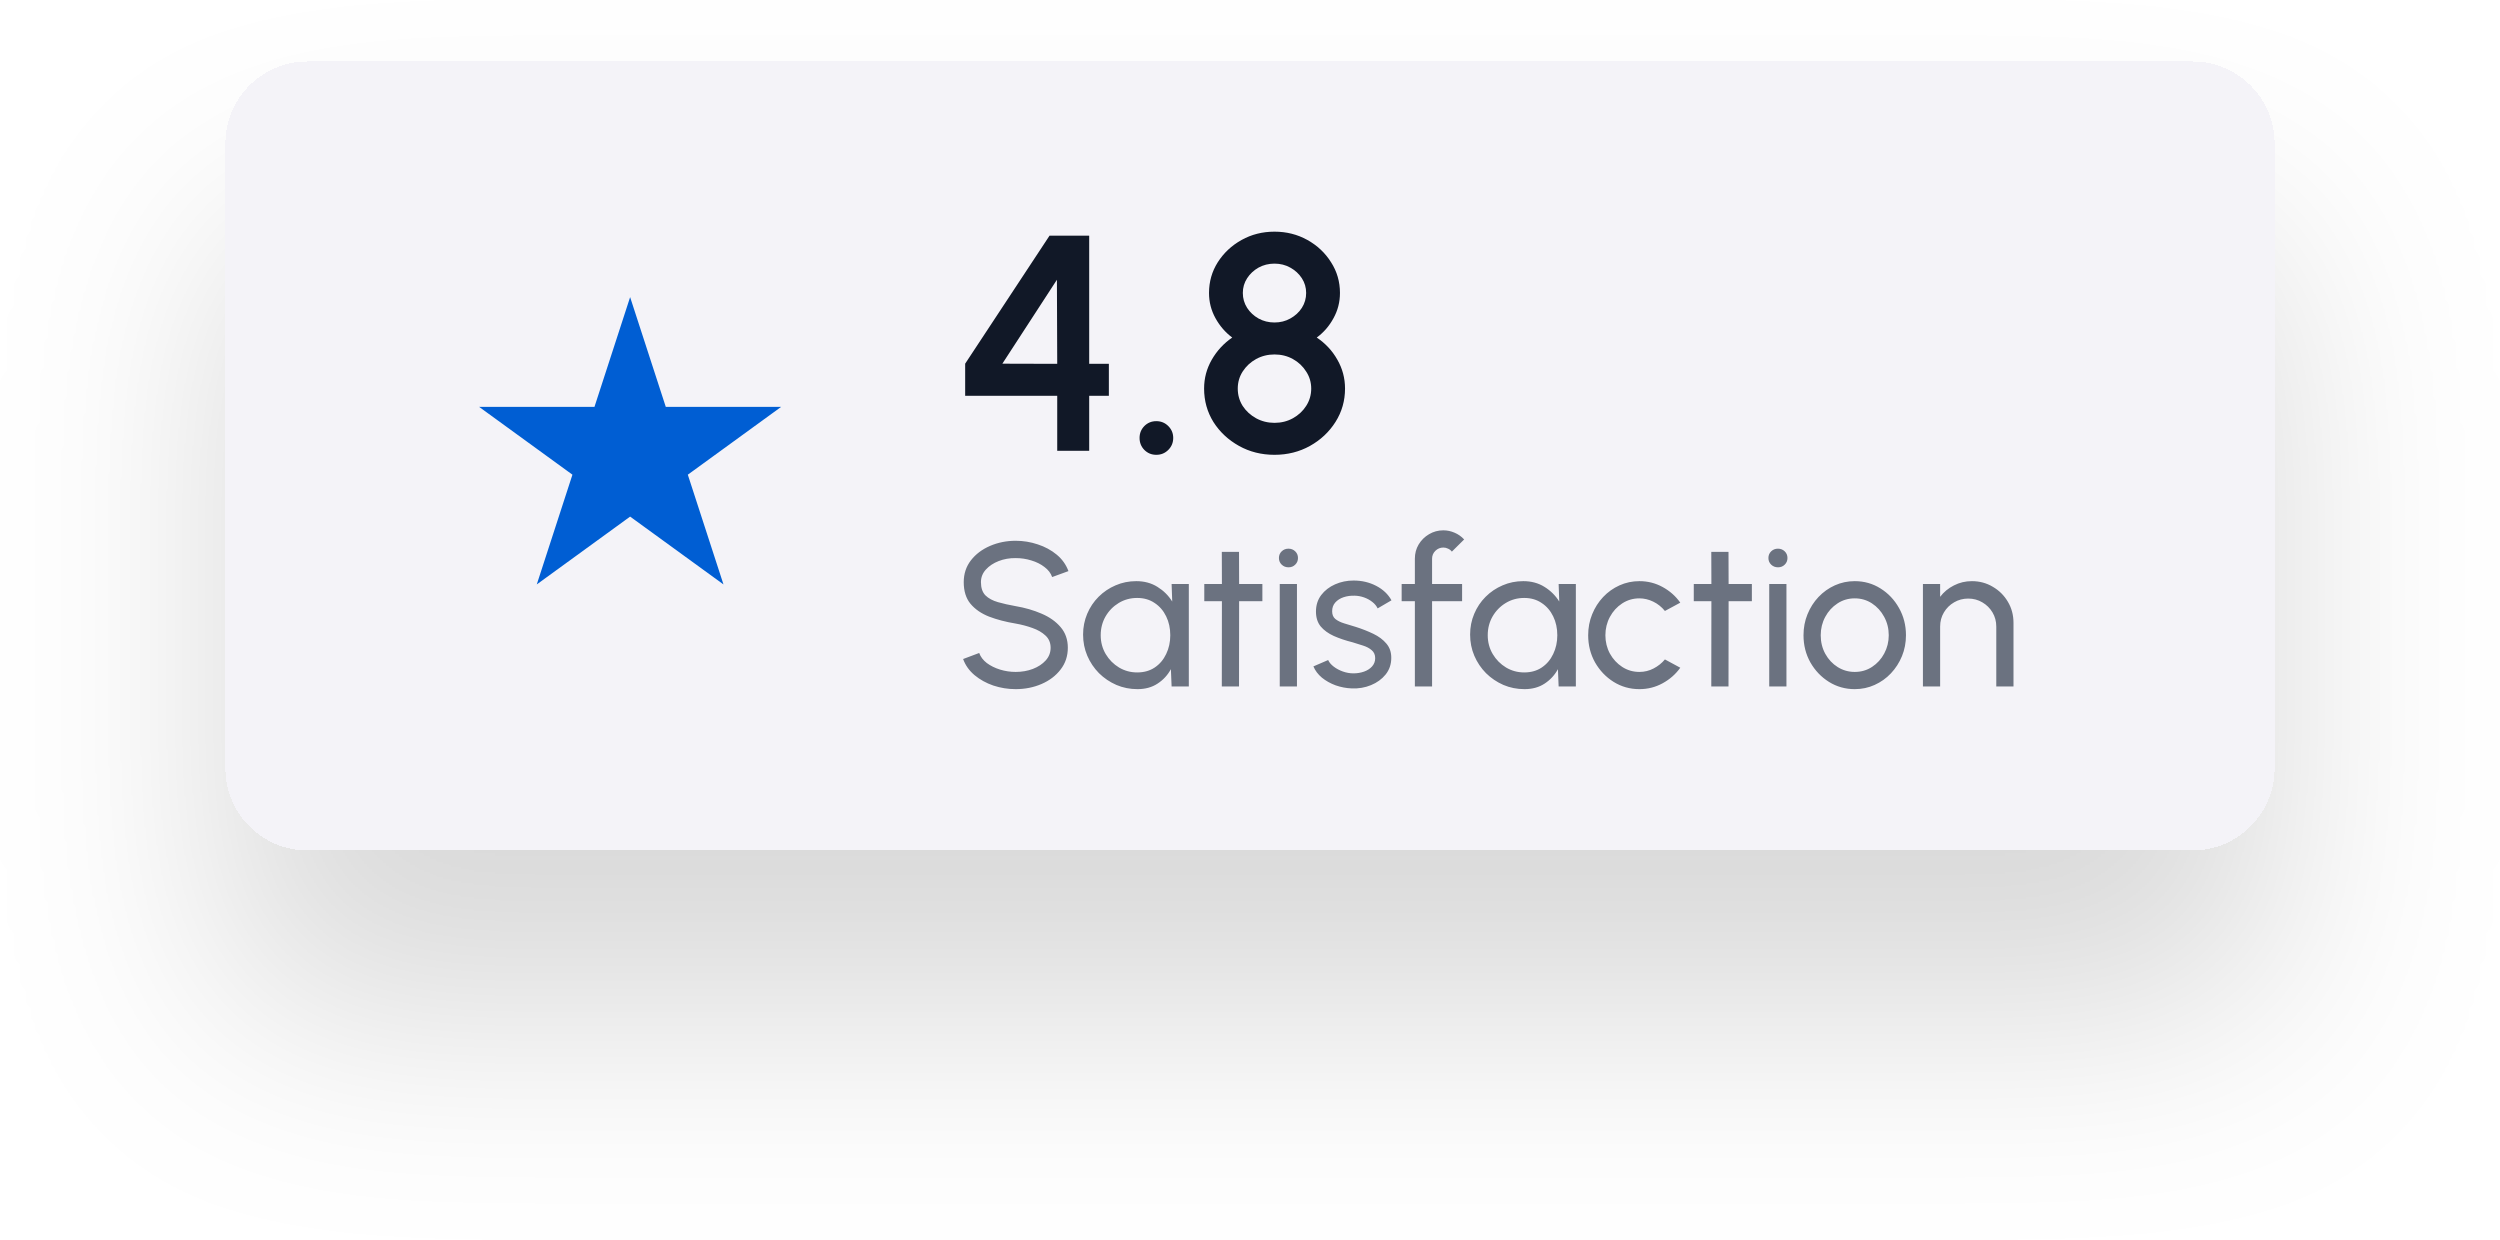
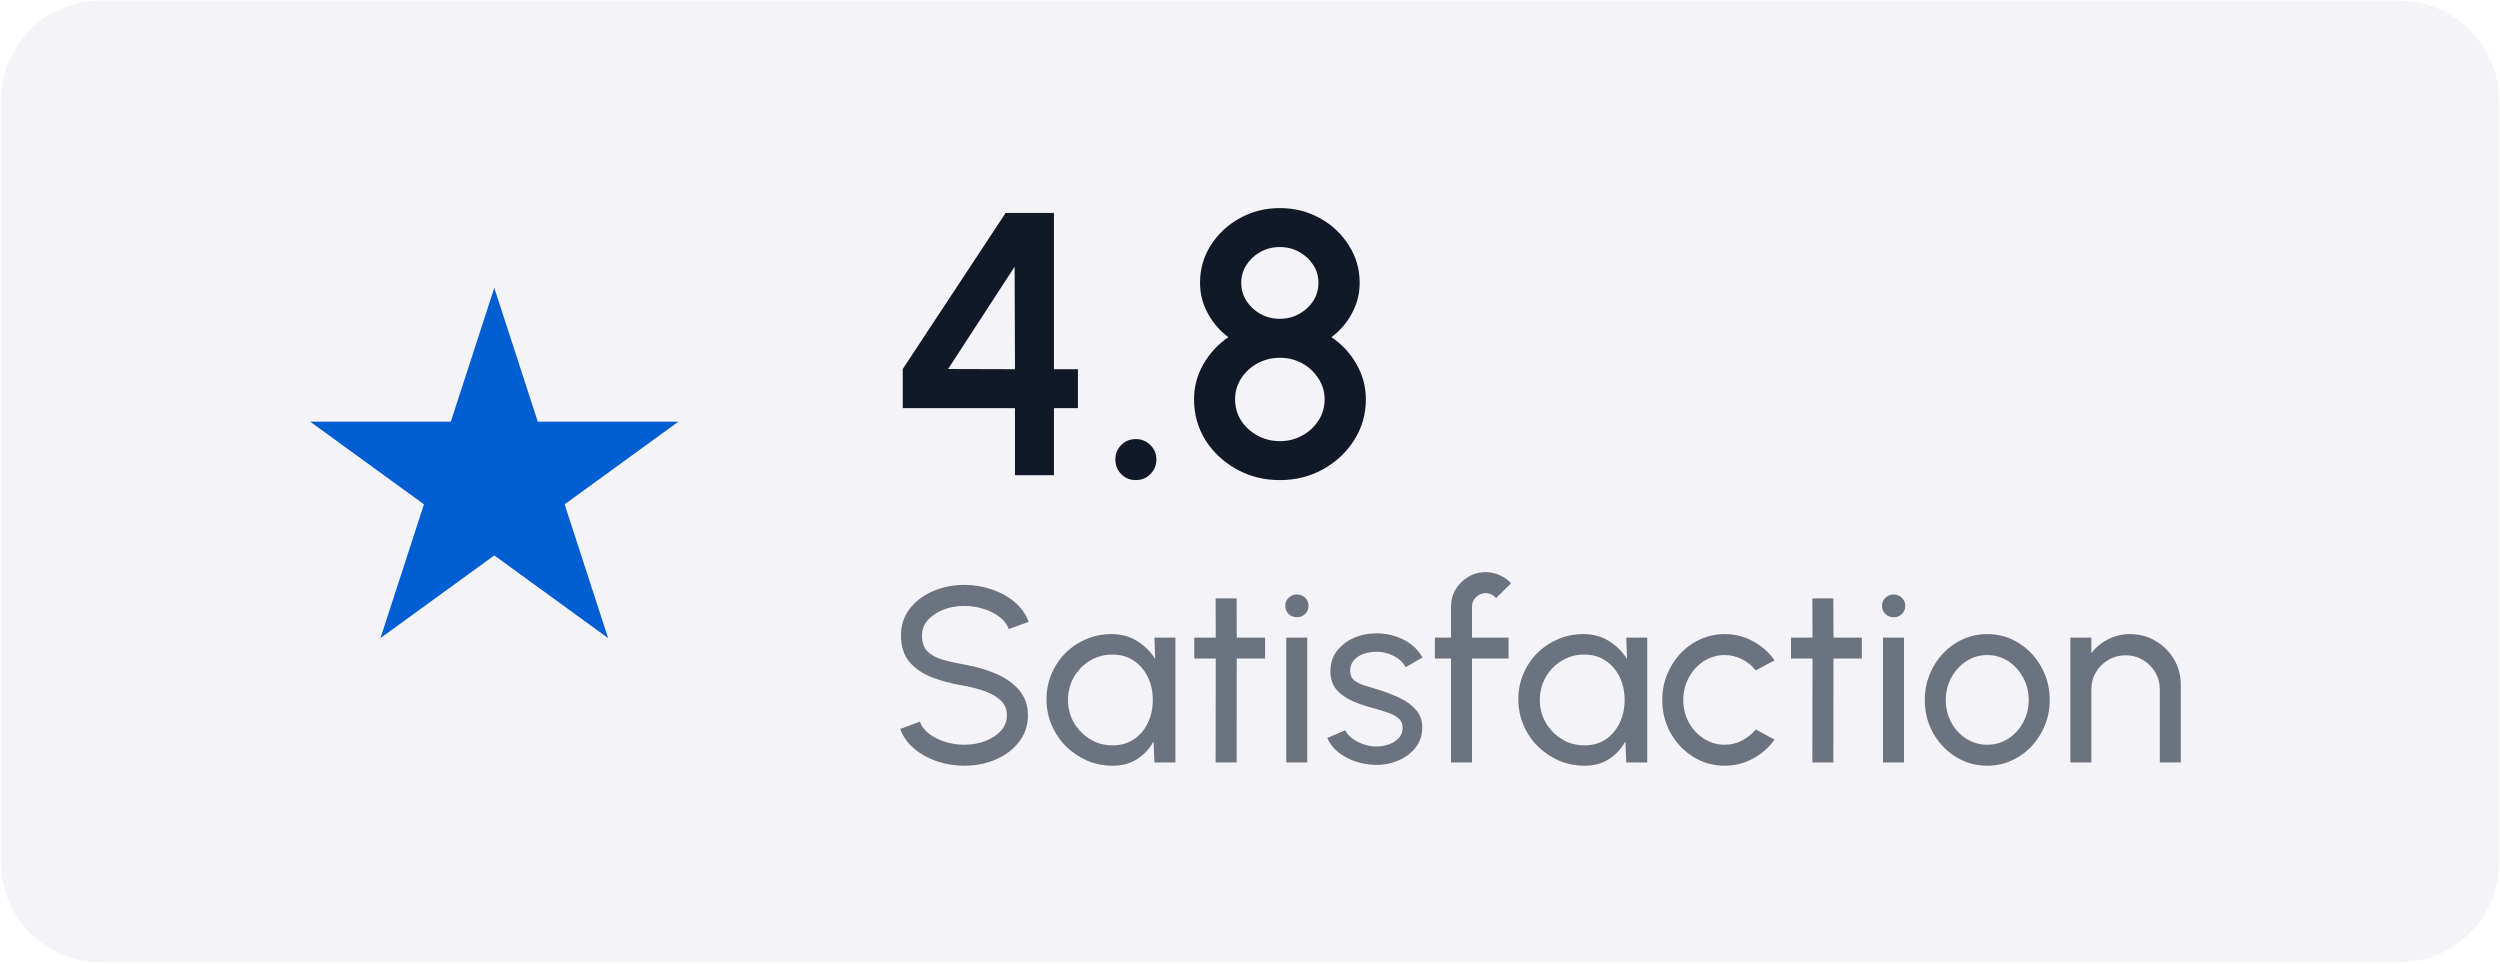
- <svg xmlns="http://www.w3.org/2000/svg" width="244" height="121" viewBox="0 0 244 121" fill="none">
-   <g filter="url(#filter0_d_17_293)">
-     <rect x="22" y="6" width="200" height="77" rx="8" fill="#F4F3F8" shape-rendering="crispEdges" />
-     <path d="M61.5 29L64.98 39.71H76.241L67.131 46.33L70.611 57.04L61.5 50.42L52.389 57.04L55.869 46.33L46.759 39.71H58.02L61.5 29Z" fill="#005ED3" />
-     <path d="M103.185 44V38.63H94.2V35.495L102.435 23H106.305V35.51H108.225V38.63H106.305V44H103.185ZM97.83 35.495L103.185 35.51L103.155 27.305L97.83 35.495ZM112.856 44.39C112.396 44.39 112.006 44.23 111.686 43.91C111.376 43.59 111.221 43.2 111.221 42.74C111.221 42.29 111.376 41.905 111.686 41.585C112.006 41.265 112.396 41.105 112.856 41.105C113.316 41.105 113.706 41.265 114.026 41.585C114.346 41.905 114.506 42.29 114.506 42.74C114.506 43.2 114.346 43.59 114.026 43.91C113.706 44.23 113.316 44.39 112.856 44.39ZM124.39 44.39C123.12 44.39 121.965 44.1 120.925 43.52C119.885 42.94 119.055 42.165 118.435 41.195C117.825 40.215 117.52 39.125 117.52 37.925C117.52 36.915 117.77 35.975 118.27 35.105C118.77 34.235 119.435 33.515 120.265 32.945C119.595 32.445 119.05 31.815 118.63 31.055C118.21 30.295 118 29.475 118 28.595C118 27.495 118.285 26.495 118.855 25.595C119.435 24.685 120.21 23.96 121.18 23.42C122.15 22.88 123.22 22.61 124.39 22.61C125.56 22.61 126.63 22.88 127.6 23.42C128.57 23.96 129.34 24.685 129.91 25.595C130.49 26.495 130.78 27.495 130.78 28.595C130.78 29.475 130.57 30.295 130.15 31.055C129.74 31.815 129.195 32.445 128.515 32.945C129.365 33.515 130.035 34.235 130.525 35.105C131.025 35.975 131.275 36.915 131.275 37.925C131.275 39.115 130.965 40.2 130.345 41.18C129.725 42.16 128.895 42.94 127.855 43.52C126.815 44.1 125.66 44.39 124.39 44.39ZM124.39 41.27C125.05 41.27 125.65 41.12 126.19 40.82C126.73 40.52 127.16 40.12 127.48 39.62C127.81 39.11 127.975 38.545 127.975 37.925C127.975 37.315 127.81 36.76 127.48 36.26C127.16 35.75 126.73 35.345 126.19 35.045C125.65 34.745 125.05 34.595 124.39 34.595C123.74 34.595 123.14 34.745 122.59 35.045C122.05 35.345 121.615 35.75 121.285 36.26C120.965 36.76 120.805 37.315 120.805 37.925C120.805 38.545 120.965 39.11 121.285 39.62C121.615 40.12 122.05 40.52 122.59 40.82C123.14 41.12 123.74 41.27 124.39 41.27ZM124.39 31.475C124.96 31.475 125.475 31.345 125.935 31.085C126.405 30.825 126.78 30.48 127.06 30.05C127.34 29.61 127.48 29.125 127.48 28.595C127.48 28.065 127.34 27.585 127.06 27.155C126.78 26.725 126.405 26.38 125.935 26.12C125.475 25.86 124.96 25.73 124.39 25.73C123.82 25.73 123.3 25.86 122.83 26.12C122.37 26.38 122 26.725 121.72 27.155C121.44 27.585 121.3 28.065 121.3 28.595C121.3 29.125 121.44 29.61 121.72 30.05C122 30.48 122.37 30.825 122.83 31.085C123.3 31.345 123.82 31.475 124.39 31.475Z" fill="#111827" />
-     <path d="M99.13 67.26C98.377 67.26 97.65 67.143 96.95 66.91C96.25 66.67 95.637 66.33 95.11 65.89C94.59 65.45 94.22 64.927 94 64.32L95.57 63.73C95.703 64.103 95.95 64.43 96.31 64.71C96.677 64.983 97.107 65.197 97.6 65.35C98.093 65.503 98.603 65.58 99.13 65.58C99.73 65.58 100.287 65.483 100.8 65.29C101.32 65.09 101.74 64.813 102.06 64.46C102.38 64.107 102.54 63.693 102.54 63.22C102.54 62.733 102.373 62.337 102.04 62.03C101.707 61.717 101.28 61.47 100.76 61.29C100.24 61.103 99.697 60.96 99.13 60.86C98.163 60.7 97.297 60.473 96.53 60.18C95.77 59.88 95.167 59.463 94.72 58.93C94.28 58.397 94.06 57.693 94.06 56.82C94.06 56.007 94.293 55.297 94.76 54.69C95.233 54.083 95.857 53.613 96.63 53.28C97.403 52.947 98.237 52.78 99.13 52.78C99.87 52.78 100.587 52.897 101.28 53.13C101.98 53.357 102.597 53.69 103.13 54.13C103.663 54.57 104.047 55.107 104.28 55.74L102.69 56.32C102.557 55.94 102.307 55.613 101.94 55.34C101.58 55.06 101.153 54.847 100.66 54.7C100.173 54.547 99.663 54.47 99.13 54.47C98.537 54.463 97.983 54.56 97.47 54.76C96.957 54.96 96.54 55.237 96.22 55.59C95.9 55.943 95.74 56.353 95.74 56.82C95.74 57.38 95.887 57.81 96.18 58.11C96.48 58.403 96.887 58.623 97.4 58.77C97.913 58.917 98.49 59.047 99.13 59.16C100.037 59.313 100.877 59.557 101.65 59.89C102.423 60.217 103.043 60.653 103.51 61.2C103.983 61.747 104.22 62.42 104.22 63.22C104.22 64.033 103.983 64.743 103.51 65.35C103.043 65.957 102.423 66.427 101.65 66.76C100.877 67.093 100.037 67.26 99.13 67.26ZM114.349 57H116.029V67H114.349L114.279 65.31C113.966 65.89 113.533 66.36 112.979 66.72C112.433 67.08 111.779 67.26 111.019 67.26C110.286 67.26 109.599 67.123 108.959 66.85C108.319 66.57 107.753 66.187 107.259 65.7C106.773 65.207 106.393 64.64 106.119 64C105.846 63.36 105.709 62.67 105.709 61.93C105.709 61.217 105.843 60.543 106.109 59.91C106.376 59.277 106.746 58.723 107.219 58.25C107.699 57.77 108.253 57.397 108.879 57.13C109.506 56.857 110.179 56.72 110.899 56.72C111.686 56.72 112.376 56.907 112.969 57.28C113.563 57.647 114.043 58.123 114.409 58.71L114.349 57ZM110.989 65.63C111.649 65.63 112.219 65.47 112.699 65.15C113.186 64.823 113.559 64.383 113.819 63.83C114.086 63.277 114.219 62.667 114.219 62C114.219 61.32 114.086 60.707 113.819 60.16C113.553 59.607 113.176 59.17 112.689 58.85C112.209 58.523 111.643 58.36 110.989 58.36C110.329 58.36 109.729 58.523 109.189 58.85C108.649 59.177 108.219 59.617 107.899 60.17C107.586 60.717 107.429 61.327 107.429 62C107.429 62.673 107.593 63.287 107.919 63.84C108.246 64.387 108.679 64.823 109.219 65.15C109.759 65.47 110.349 65.63 110.989 65.63ZM123.208 58.68H120.938L120.928 67H119.248L119.258 58.68H117.538V57H119.258L119.248 53.86H120.928L120.938 57H123.208V58.68ZM124.903 57H126.583V67H124.903V57ZM125.763 55.37C125.496 55.37 125.273 55.283 125.093 55.11C124.913 54.937 124.823 54.72 124.823 54.46C124.823 54.2 124.913 53.983 125.093 53.81C125.273 53.637 125.493 53.55 125.753 53.55C126.013 53.55 126.233 53.637 126.413 53.81C126.593 53.983 126.683 54.2 126.683 54.46C126.683 54.72 126.593 54.937 126.413 55.11C126.24 55.283 126.023 55.37 125.763 55.37ZM131.938 67.19C131.398 67.17 130.871 67.07 130.358 66.89C129.851 66.703 129.404 66.453 129.018 66.14C128.638 65.82 128.361 65.453 128.188 65.04L129.628 64.42C129.728 64.647 129.908 64.86 130.168 65.06C130.428 65.26 130.728 65.42 131.068 65.54C131.408 65.66 131.751 65.72 132.098 65.72C132.464 65.72 132.808 65.663 133.128 65.55C133.448 65.437 133.708 65.27 133.908 65.05C134.114 64.823 134.218 64.553 134.218 64.24C134.218 63.907 134.104 63.647 133.878 63.46C133.658 63.267 133.378 63.117 133.038 63.01C132.704 62.897 132.364 62.79 132.018 62.69C131.331 62.517 130.718 62.31 130.178 62.07C129.638 61.823 129.211 61.513 128.898 61.14C128.591 60.76 128.438 60.277 128.438 59.69C128.438 59.07 128.608 58.533 128.948 58.08C129.294 57.627 129.748 57.277 130.308 57.03C130.868 56.783 131.468 56.66 132.108 56.66C132.914 56.66 133.651 56.833 134.318 57.18C134.984 57.527 135.481 57.997 135.808 58.59L134.458 59.38C134.344 59.14 134.171 58.93 133.938 58.75C133.704 58.563 133.438 58.417 133.138 58.31C132.838 58.203 132.531 58.147 132.218 58.14C131.831 58.127 131.468 58.177 131.128 58.29C130.794 58.403 130.524 58.577 130.318 58.81C130.118 59.037 130.018 59.32 130.018 59.66C130.018 59.993 130.124 60.247 130.338 60.42C130.558 60.593 130.841 60.733 131.188 60.84C131.541 60.94 131.924 61.057 132.338 61.19C132.944 61.383 133.511 61.607 134.038 61.86C134.564 62.113 134.988 62.43 135.308 62.81C135.634 63.19 135.794 63.66 135.788 64.22C135.788 64.833 135.604 65.37 135.238 65.83C134.871 66.283 134.394 66.63 133.808 66.87C133.228 67.11 132.604 67.217 131.938 67.19ZM139.771 54.53V57H142.701V58.68H139.771V67H138.091V58.68H136.801V57H138.091V54.53C138.091 54.017 138.214 53.553 138.461 53.14C138.714 52.72 139.051 52.387 139.471 52.14C139.897 51.887 140.364 51.76 140.871 51.76C141.244 51.76 141.607 51.837 141.961 51.99C142.314 52.137 142.627 52.357 142.901 52.65L141.701 53.84C141.607 53.713 141.484 53.617 141.331 53.55C141.184 53.477 141.031 53.44 140.871 53.44C140.571 53.44 140.311 53.547 140.091 53.76C139.877 53.973 139.771 54.23 139.771 54.53ZM152.123 57H153.803V67H152.123L152.053 65.31C151.739 65.89 151.306 66.36 150.753 66.72C150.206 67.08 149.553 67.26 148.793 67.26C148.059 67.26 147.373 67.123 146.733 66.85C146.093 66.57 145.526 66.187 145.033 65.7C144.546 65.207 144.166 64.64 143.893 64C143.619 63.36 143.483 62.67 143.483 61.93C143.483 61.217 143.616 60.543 143.883 59.91C144.149 59.277 144.519 58.723 144.993 58.25C145.473 57.77 146.026 57.397 146.653 57.13C147.279 56.857 147.953 56.72 148.673 56.72C149.459 56.72 150.149 56.907 150.743 57.28C151.336 57.647 151.816 58.123 152.183 58.71L152.123 57ZM148.763 65.63C149.423 65.63 149.993 65.47 150.473 65.15C150.959 64.823 151.333 64.383 151.593 63.83C151.859 63.277 151.993 62.667 151.993 62C151.993 61.32 151.859 60.707 151.593 60.16C151.326 59.607 150.949 59.17 150.463 58.85C149.983 58.523 149.416 58.36 148.763 58.36C148.103 58.36 147.503 58.523 146.963 58.85C146.423 59.177 145.993 59.617 145.673 60.17C145.359 60.717 145.203 61.327 145.203 62C145.203 62.673 145.366 63.287 145.693 63.84C146.019 64.387 146.453 64.823 146.993 65.15C147.533 65.47 148.123 65.63 148.763 65.63ZM162.496 64.36L163.996 65.17C163.543 65.803 162.966 66.31 162.266 66.69C161.573 67.07 160.82 67.26 160.006 67.26C159.086 67.26 158.246 67.023 157.486 66.55C156.733 66.077 156.13 65.443 155.676 64.65C155.23 63.85 155.006 62.967 155.006 62C155.006 61.267 155.136 60.583 155.396 59.95C155.656 59.31 156.013 58.75 156.466 58.27C156.926 57.783 157.46 57.403 158.066 57.13C158.673 56.857 159.32 56.72 160.006 56.72C160.82 56.72 161.573 56.91 162.266 57.29C162.966 57.67 163.543 58.18 163.996 58.82L162.496 59.63C162.176 59.237 161.796 58.933 161.356 58.72C160.916 58.507 160.466 58.4 160.006 58.4C159.386 58.4 158.823 58.567 158.316 58.9C157.816 59.227 157.42 59.663 157.126 60.21C156.833 60.757 156.686 61.353 156.686 62C156.686 62.647 156.833 63.243 157.126 63.79C157.426 64.33 157.826 64.763 158.326 65.09C158.833 65.417 159.393 65.58 160.006 65.58C160.5 65.58 160.963 65.467 161.396 65.24C161.83 65.013 162.196 64.72 162.496 64.36ZM170.982 58.68H168.712L168.702 67H167.022L167.032 58.68H165.312V57H167.032L167.022 53.86H168.702L168.712 57H170.982V58.68ZM172.677 57H174.357V67H172.677V57ZM173.537 55.37C173.27 55.37 173.047 55.283 172.867 55.11C172.687 54.937 172.597 54.72 172.597 54.46C172.597 54.2 172.687 53.983 172.867 53.81C173.047 53.637 173.267 53.55 173.527 53.55C173.787 53.55 174.007 53.637 174.187 53.81C174.367 53.983 174.457 54.2 174.457 54.46C174.457 54.72 174.367 54.937 174.187 55.11C174.013 55.283 173.797 55.37 173.537 55.37ZM181.022 67.26C180.102 67.26 179.262 67.023 178.502 66.55C177.749 66.077 177.145 65.443 176.692 64.65C176.245 63.85 176.022 62.967 176.022 62C176.022 61.267 176.152 60.583 176.412 59.95C176.672 59.31 177.029 58.75 177.482 58.27C177.942 57.783 178.475 57.403 179.082 57.13C179.689 56.857 180.335 56.72 181.022 56.72C181.942 56.72 182.779 56.957 183.532 57.43C184.292 57.903 184.895 58.54 185.342 59.34C185.795 60.14 186.022 61.027 186.022 62C186.022 62.727 185.892 63.407 185.632 64.04C185.372 64.673 185.012 65.233 184.552 65.72C184.099 66.2 183.569 66.577 182.962 66.85C182.362 67.123 181.715 67.26 181.022 67.26ZM181.022 65.58C181.649 65.58 182.212 65.417 182.712 65.09C183.219 64.757 183.615 64.32 183.902 63.78C184.195 63.233 184.342 62.64 184.342 62C184.342 61.347 184.192 60.747 183.892 60.2C183.599 59.653 183.202 59.217 182.702 58.89C182.202 58.563 181.642 58.4 181.022 58.4C180.395 58.4 179.832 58.567 179.332 58.9C178.832 59.227 178.435 59.663 178.142 60.21C177.849 60.757 177.702 61.353 177.702 62C177.702 62.667 177.852 63.273 178.152 63.82C178.452 64.36 178.855 64.79 179.362 65.11C179.869 65.423 180.422 65.58 181.022 65.58ZM196.517 60.78V67H194.837V61.15C194.837 60.643 194.713 60.183 194.467 59.77C194.22 59.357 193.89 59.03 193.477 58.79C193.063 58.543 192.603 58.42 192.097 58.42C191.597 58.42 191.137 58.543 190.717 58.79C190.303 59.03 189.973 59.357 189.727 59.77C189.48 60.183 189.357 60.643 189.357 61.15V67H187.677V57H189.357V58.25C189.71 57.783 190.157 57.413 190.697 57.14C191.237 56.86 191.823 56.72 192.457 56.72C193.203 56.72 193.883 56.903 194.497 57.27C195.117 57.63 195.607 58.117 195.967 58.73C196.333 59.343 196.517 60.027 196.517 60.78Z" fill="#6B7280" />
-   </g>
-   <defs>
-     <filter id="filter0_d_17_293" x="0" y="0" width="244" height="121" filterUnits="userSpaceOnUse" color-interpolation-filters="sRGB">
-       <feFlood flood-opacity="0" result="BackgroundImageFix" />
-       <feColorMatrix in="SourceAlpha" type="matrix" values="0 0 0 0 0 0 0 0 0 0 0 0 0 0 0 0 0 0 127 0" result="hardAlpha" />
-       <feOffset dy="16" />
-       <feGaussianBlur stdDeviation="11" />
-       <feComposite in2="hardAlpha" operator="out" />
-       <feColorMatrix type="matrix" values="0 0 0 0 0 0 0 0 0 0 0 0 0 0 0 0 0 0 0.15 0" />
-       <feBlend mode="normal" in2="BackgroundImageFix" result="effect1_dropShadow_17_293" />
-       <feBlend mode="normal" in="SourceGraphic" in2="effect1_dropShadow_17_293" result="shape" />
-     </filter>
-   </defs>
+ <svg xmlns="http://www.w3.org/2000/svg" width="1077" height="415" viewBox="0 0 1077 415" fill="none">
+   <path d="M1033.57 0.281H43.434C19.659 0.281 0.385 19.551 0.385 43.322V371.512C0.385 395.284 19.659 414.554 43.434 414.554H1033.57C1057.34 414.554 1076.61 395.284 1076.61 371.512V43.322C1076.61 19.551 1057.34 0.281 1033.57 0.281Z" fill="#F4F3F8" />
+   <path d="M212.94 124.025L231.667 181.647H292.266L243.24 217.26L261.966 274.884L212.94 239.271L163.914 274.884L182.641 217.26L133.615 181.647H194.214L212.94 124.025Z" fill="#005ED3" />
+   <path d="M437.254 204.727V175.836H388.904V158.969L433.218 91.744H454.043V159.05H464.375V175.836H454.043V204.727H437.254ZM408.438 158.969L437.254 159.05L437.092 114.905L408.438 158.969ZM489.295 206.826C486.82 206.826 484.721 205.965 482.999 204.243C481.331 202.521 480.497 200.423 480.497 197.948C480.497 195.527 481.331 193.456 482.999 191.734C484.721 190.013 486.82 189.152 489.295 189.152C491.77 189.152 493.869 190.013 495.591 191.734C497.313 193.456 498.174 195.527 498.174 197.948C498.174 200.423 497.313 202.521 495.591 204.243C493.869 205.965 491.77 206.826 489.295 206.826ZM551.361 206.826C544.527 206.826 538.312 205.265 532.715 202.145C527.119 199.024 522.653 194.855 519.316 189.636C516.034 184.363 514.393 178.499 514.393 172.043C514.393 166.609 515.738 161.551 518.429 156.871C521.119 152.19 524.698 148.316 529.164 145.25C525.559 142.559 522.626 139.17 520.366 135.081C518.106 130.992 516.976 126.58 516.976 121.846C516.976 115.928 518.509 110.548 521.577 105.705C524.698 100.809 528.868 96.909 534.088 94.004C539.307 91.098 545.065 89.646 551.361 89.646C557.657 89.646 563.415 91.098 568.635 94.004C573.854 96.909 577.998 100.809 581.065 105.705C584.186 110.548 585.747 115.928 585.747 121.846C585.747 126.58 584.617 130.992 582.357 135.081C580.15 139.17 577.218 142.559 573.558 145.25C578.132 148.316 581.738 152.19 584.374 156.871C587.065 161.551 588.41 166.609 588.41 172.043C588.41 178.445 586.742 184.283 583.406 189.555C580.07 194.828 575.603 199.024 570.007 202.145C564.41 205.265 558.195 206.826 551.361 206.826ZM551.361 190.039C554.913 190.039 558.141 189.232 561.047 187.618C563.953 186.004 566.267 183.852 567.989 181.162C569.765 178.418 570.653 175.378 570.653 172.043C570.653 168.761 569.765 165.775 567.989 163.085C566.267 160.341 563.953 158.162 561.047 156.548C558.141 154.934 554.913 154.127 551.361 154.127C547.863 154.127 544.635 154.934 541.675 156.548C538.769 158.162 536.428 160.341 534.653 163.085C532.931 165.775 532.07 168.761 532.07 172.043C532.07 175.378 532.931 178.418 534.653 181.162C536.428 183.852 538.769 186.004 541.675 187.618C544.635 189.232 547.863 190.039 551.361 190.039ZM551.361 137.341C554.428 137.341 557.2 136.641 559.675 135.242C562.204 133.844 564.222 131.987 565.729 129.674C567.236 127.307 567.989 124.697 567.989 121.846C567.989 118.994 567.236 116.412 565.729 114.098C564.222 111.785 562.204 109.929 559.675 108.53C557.2 107.131 554.428 106.432 551.361 106.432C548.294 106.432 545.496 107.131 542.967 108.53C540.491 109.929 538.5 111.785 536.993 114.098C535.487 116.412 534.733 118.994 534.733 121.846C534.733 124.697 535.487 127.307 536.993 129.674C538.5 131.987 540.491 133.844 542.967 135.242C545.496 136.641 548.294 137.341 551.361 137.341Z" fill="#111827" />
+   <path d="M415.433 329.87C411.38 329.87 407.469 329.242 403.702 327.987C399.936 326.696 396.635 324.866 393.801 322.499C391.003 320.132 389.012 317.316 387.828 314.052L396.277 310.878C396.994 312.886 398.321 314.644 400.259 316.151C402.232 317.621 404.546 318.769 407.2 319.594C409.855 320.419 412.599 320.831 415.433 320.831C418.662 320.831 421.659 320.311 424.42 319.271C427.218 318.195 429.478 316.706 431.2 314.805C432.922 312.905 433.783 310.681 433.783 308.134C433.783 305.516 432.884 303.382 431.093 301.732C429.301 300.046 427.003 298.719 424.205 297.75C421.406 296.746 418.483 295.975 415.433 295.437C410.231 294.576 405.568 293.356 401.442 291.778C397.353 290.164 394.106 287.922 391.703 285.053C389.335 282.184 388.151 278.399 388.151 273.701C388.151 269.325 389.406 265.505 391.918 262.241C394.465 258.977 397.819 256.448 401.981 254.655C406.142 252.862 410.626 251.965 415.433 251.965C419.415 251.965 423.274 252.593 427.003 253.848C430.77 255.068 434.09 256.861 436.958 259.228C439.826 261.596 441.893 264.483 443.146 267.89L434.59 271.011C433.875 268.966 432.529 267.209 430.554 265.738C428.617 264.232 426.319 263.084 423.667 262.295C421.046 261.47 418.303 261.058 415.433 261.058C412.241 261.022 409.263 261.542 406.501 262.618C403.739 263.694 401.496 265.183 399.774 267.083C398.052 268.984 397.191 271.19 397.191 273.701C397.191 276.714 397.981 279.027 399.559 280.641C401.173 282.219 403.362 283.403 406.124 284.192C408.886 284.982 411.989 285.681 415.433 286.291C420.314 287.115 424.834 288.425 428.994 290.218C433.154 291.976 436.49 294.325 439.003 297.266C441.548 300.207 442.823 303.83 442.823 308.134C442.823 312.51 441.548 316.33 439.003 319.594C436.49 322.858 433.154 325.387 428.994 327.18C424.834 328.973 420.314 329.87 415.433 329.87ZM497.329 274.669H506.369V328.471H497.329L496.952 319.379C495.268 322.499 492.938 325.028 489.957 326.965C487.019 328.902 483.5 329.87 479.41 329.87C475.465 329.87 471.769 329.134 468.325 327.664C464.881 326.158 461.835 324.095 459.177 321.477C456.562 318.823 454.517 315.774 453.042 312.331C451.573 308.887 450.836 305.175 450.836 301.194C450.836 297.356 451.557 293.733 452.988 290.326C454.425 286.918 456.416 283.941 458.962 281.395C461.544 278.812 464.526 276.804 467.894 275.369C471.268 273.898 474.89 273.163 478.764 273.163C482.999 273.163 486.712 274.167 489.903 276.176C493.1 278.149 495.682 280.713 497.652 283.87L497.329 274.669ZM479.248 321.1C482.8 321.1 485.867 320.239 488.45 318.518C491.071 316.76 493.078 314.393 494.477 311.416C495.914 308.439 496.63 305.157 496.63 301.57C496.63 297.912 495.914 294.612 494.477 291.671C493.046 288.694 491.017 286.344 488.396 284.623C485.813 282.865 482.768 281.986 479.248 281.986C475.697 281.986 472.468 282.865 469.562 284.623C466.657 286.38 464.343 288.748 462.621 291.725C460.936 294.666 460.092 297.948 460.092 301.57C460.092 305.193 460.974 308.493 462.728 311.47C464.488 314.411 466.818 316.76 469.724 318.518C472.63 320.239 475.805 321.1 479.248 321.1ZM545.001 283.708H532.786L532.732 328.471H523.691L523.745 283.708H514.49V274.669H523.745L523.691 257.776H532.732L532.786 274.669H545.001V283.708ZM554.122 274.669H563.162V328.471H554.122V274.669ZM558.75 265.9C557.313 265.9 556.113 265.433 555.144 264.501C554.176 263.569 553.691 262.403 553.691 261.004C553.691 259.605 554.176 258.439 555.144 257.507C556.113 256.574 557.297 256.108 558.696 256.108C560.095 256.108 561.279 256.574 562.247 257.507C563.216 258.439 563.7 259.605 563.7 261.004C563.7 262.403 563.216 263.569 562.247 264.501C561.316 265.433 560.149 265.9 558.75 265.9ZM591.978 329.493C589.072 329.386 586.236 328.848 583.476 327.879C580.748 326.875 578.342 325.53 576.265 323.844C574.22 322.122 572.73 320.15 571.799 317.926L579.548 314.59C580.086 315.81 581.054 316.958 582.453 318.034C583.853 319.11 585.467 319.97 587.296 320.616C589.126 321.262 590.972 321.584 592.839 321.584C594.809 321.584 596.66 321.279 598.382 320.67C600.104 320.06 601.503 319.163 602.579 317.98C603.688 316.76 604.247 315.307 604.247 313.622C604.247 311.829 603.634 310.43 602.418 309.425C601.234 308.385 599.727 307.578 597.897 307.004C596.1 306.395 594.271 305.821 592.409 305.283C588.712 304.35 585.413 303.238 582.507 301.947C579.601 300.62 577.304 298.952 575.619 296.943C573.967 294.899 573.144 292.299 573.144 289.142C573.144 285.806 574.059 282.919 575.888 280.48C577.75 278.041 580.193 276.158 583.207 274.831C586.22 273.504 589.449 272.84 592.893 272.84C597.23 272.84 601.196 273.773 604.785 275.638C608.369 277.503 611.044 280.032 612.803 283.224L605.539 287.474C604.925 286.183 603.994 285.053 602.74 284.085C601.481 283.08 600.05 282.292 598.435 281.717C596.821 281.143 595.169 280.839 593.485 280.803C591.402 280.731 589.449 281 587.619 281.61C585.822 282.219 584.369 283.152 583.261 284.408C582.184 285.627 581.646 287.151 581.646 288.981C581.646 290.774 582.217 292.137 583.368 293.07C584.552 294.002 586.075 294.755 587.942 295.329C589.842 295.867 591.903 296.495 594.131 297.212C597.392 298.252 600.443 299.454 603.278 300.817C606.109 302.18 608.391 303.884 610.113 305.928C611.867 307.973 612.728 310.501 612.696 313.514C612.696 316.814 611.705 319.701 609.736 322.176C607.761 324.615 605.194 326.48 602.041 327.772C598.92 329.063 595.562 329.637 591.978 329.493ZM634.129 261.38V274.669H649.895V283.708H634.129V328.471H625.088V283.708H618.147V274.669H625.088V261.38C625.088 258.619 625.75 256.126 627.079 253.902C628.441 251.642 630.254 249.849 632.514 248.522C634.807 247.159 637.32 246.477 640.048 246.477C642.055 246.477 644.008 246.89 645.913 247.715C647.813 248.504 649.497 249.688 650.972 251.266L644.514 257.668C644.008 256.986 643.347 256.467 642.523 256.108C641.732 255.713 640.909 255.516 640.048 255.516C638.434 255.516 637.034 256.09 635.851 257.238C634.699 258.385 634.129 259.766 634.129 261.38ZM700.597 274.669H709.637V328.471H700.597L700.22 319.379C698.53 322.499 696.2 325.028 693.224 326.965C690.281 328.902 686.767 329.87 682.677 329.87C678.728 329.87 675.036 329.134 671.592 327.664C668.148 326.158 665.097 324.095 662.444 321.477C659.824 318.823 657.779 315.774 656.31 312.331C654.835 308.887 654.103 305.175 654.103 301.194C654.103 297.356 654.819 293.733 656.256 290.326C657.687 286.918 659.678 283.941 662.229 281.395C664.812 278.812 667.788 276.804 671.162 275.369C674.53 273.898 678.157 273.163 682.032 273.163C686.261 273.163 689.974 274.167 693.171 276.176C696.362 278.149 698.945 280.713 700.919 283.87L700.597 274.669ZM682.516 321.1C686.067 321.1 689.135 320.239 691.718 318.518C694.333 316.76 696.345 314.393 697.745 311.416C699.176 308.439 699.897 305.157 699.897 301.57C699.897 297.912 699.176 294.612 697.745 291.671C696.308 288.694 694.279 286.344 691.664 284.623C689.081 282.865 686.03 281.986 682.516 281.986C678.964 281.986 675.736 282.865 672.83 284.623C669.924 286.38 667.61 288.748 665.888 291.725C664.199 294.666 663.359 297.948 663.359 301.57C663.359 305.193 664.236 308.493 665.996 311.47C667.75 314.411 670.085 316.76 672.991 318.518C675.897 320.239 679.072 321.1 682.516 321.1ZM756.415 314.267L764.487 318.625C762.049 322.033 758.944 324.759 755.178 326.803C751.448 328.848 747.396 329.87 743.016 329.87C738.065 329.87 733.545 328.596 729.456 326.05C725.404 323.504 722.159 320.096 719.716 315.828C717.316 311.524 716.11 306.771 716.11 301.57C716.11 297.625 716.81 293.948 718.209 290.541C719.608 287.098 721.529 284.085 723.967 281.502C726.442 278.884 729.316 276.839 732.577 275.369C735.843 273.898 739.325 273.163 743.016 273.163C747.396 273.163 751.448 274.185 755.178 276.23C758.944 278.274 762.049 281.018 764.487 284.461L756.415 288.819C754.693 286.703 752.648 285.071 750.281 283.923C747.913 282.776 745.491 282.202 743.016 282.202C739.68 282.202 736.65 283.099 733.922 284.892C731.231 286.649 729.101 288.998 727.519 291.94C725.942 294.881 725.151 298.091 725.151 301.57C725.151 305.05 725.942 308.259 727.519 311.201C729.133 314.106 731.285 316.437 733.976 318.195C736.704 319.953 739.718 320.831 743.016 320.831C745.674 320.831 748.166 320.222 750.496 319.002C752.831 317.782 754.801 316.204 756.415 314.267ZM802.08 283.708H789.864L789.811 328.471H780.77L780.824 283.708H771.569V274.669H780.824L780.77 257.776H789.811L789.864 274.669H802.08V283.708ZM811.201 274.669H820.241V328.471H811.201V274.669ZM815.828 265.9C814.392 265.9 813.192 265.433 812.223 264.501C811.255 263.569 810.77 262.403 810.77 261.004C810.77 259.605 811.255 258.439 812.223 257.507C813.192 256.574 814.376 256.108 815.775 256.108C817.174 256.108 818.358 256.574 819.326 257.507C820.295 258.439 820.779 259.605 820.779 261.004C820.779 262.403 820.295 263.569 819.326 264.501C818.39 265.433 817.228 265.9 815.828 265.9ZM856.106 329.87C851.156 329.87 846.636 328.596 842.546 326.05C838.494 323.504 835.244 320.096 832.806 315.828C830.401 311.524 829.201 306.771 829.201 301.57C829.201 297.625 829.9 293.948 831.299 290.541C832.698 287.098 834.619 284.085 837.057 281.502C839.532 278.884 842.401 276.839 845.667 275.369C848.933 273.898 852.41 273.163 856.106 273.163C861.057 273.163 865.561 274.436 869.613 276.983C873.703 279.529 876.948 282.955 879.353 287.259C881.791 291.563 883.012 296.334 883.012 301.57C883.012 305.48 882.313 309.139 880.913 312.546C879.514 315.953 877.577 318.966 875.102 321.584C872.664 324.167 869.812 326.194 866.546 327.664C863.317 329.134 859.836 329.87 856.106 329.87ZM856.106 320.831C859.48 320.831 862.51 319.953 865.201 318.195C867.929 316.402 870.06 314.052 871.604 311.147C873.181 308.206 873.972 305.014 873.972 301.57C873.972 298.055 873.165 294.827 871.55 291.886C869.974 288.945 867.837 286.596 865.147 284.838C862.456 283.08 859.443 282.202 856.106 282.202C852.732 282.202 849.703 283.099 847.012 284.892C844.322 286.649 842.185 288.998 840.609 291.94C839.032 294.881 838.241 298.091 838.241 301.57C838.241 305.157 839.048 308.421 840.662 311.362C842.277 314.267 844.445 316.581 847.174 318.303C849.902 319.988 852.878 320.831 856.106 320.831ZM939.487 295.006V328.471H930.447V296.997C930.447 294.271 929.78 291.796 928.456 289.572C927.127 287.349 925.351 285.591 923.129 284.3C920.901 282.973 918.425 282.309 915.703 282.309C913.012 282.309 910.537 282.973 908.277 284.3C906.049 285.591 904.273 287.349 902.949 289.572C901.62 291.796 900.958 294.271 900.958 296.997V328.471H891.918V274.669H900.958V281.395C902.858 278.884 905.263 276.893 908.169 275.423C911.075 273.916 914.228 273.163 917.64 273.163C921.654 273.163 925.313 274.149 928.617 276.122C931.954 278.059 934.59 280.677 936.528 283.977C938.497 287.277 939.487 290.954 939.487 295.006Z" fill="#6B7280" />
</svg>
